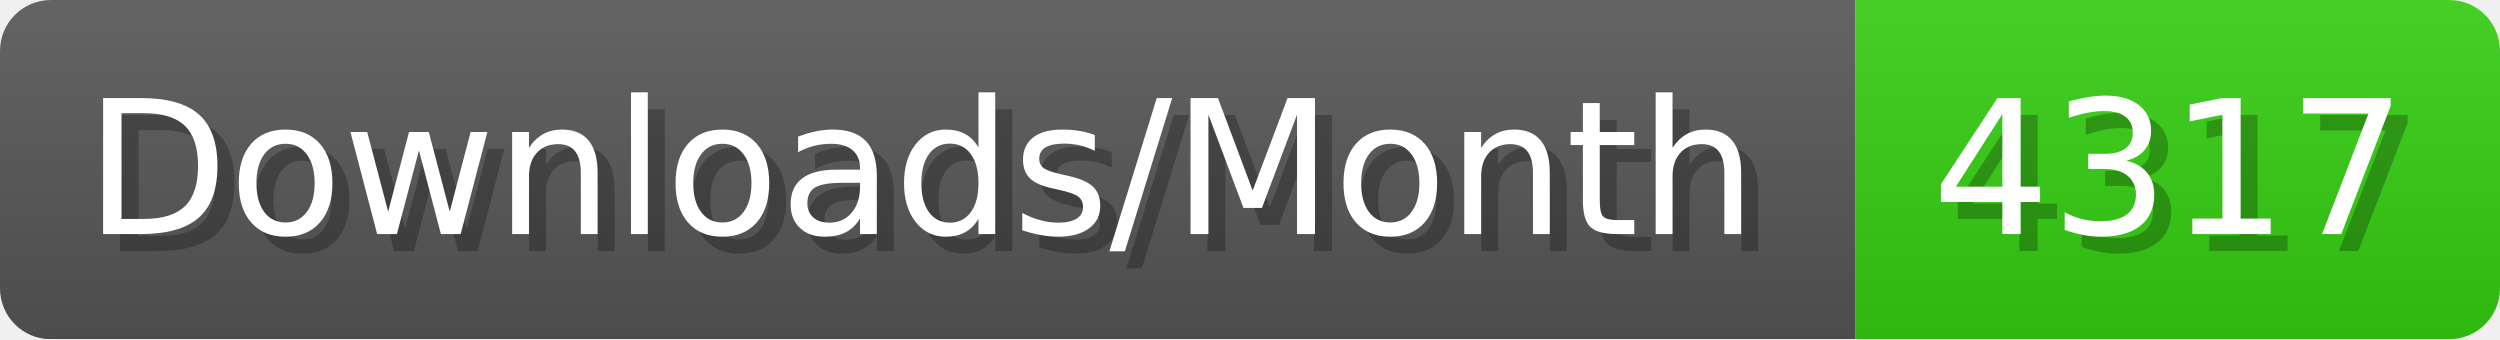
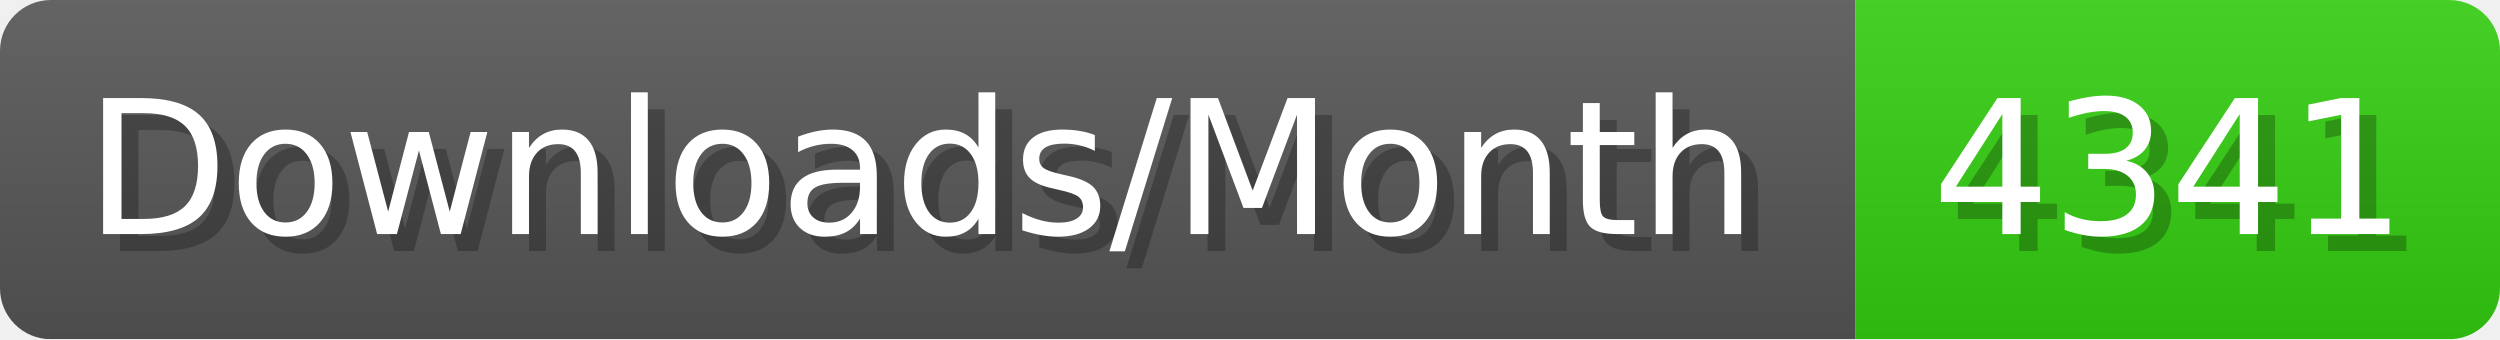
- <svg xmlns="http://www.w3.org/2000/svg" width="147.4" height="20" viewBox="0 0 1474 200" role="img" aria-label="Downloads/Month: 4317">
+ <svg xmlns="http://www.w3.org/2000/svg" width="147.4" height="20" viewBox="0 0 1474 200" role="img" aria-label="Downloads/Month: 4341">
  <linearGradient id="YlXUI" x2="0" y2="100%">
    <stop offset="0" stop-opacity=".1" stop-color="#EEE" />
    <stop offset="1" stop-opacity=".1" />
  </linearGradient>
  <mask id="JHhop">
    <rect width="1474" height="200" rx="30" fill="#FFF" />
  </mask>
  <g mask="url(#JHhop)">
    <rect width="1094" height="200" fill="#555" />
    <rect width="380" height="200" fill="#3C1" x="1094" />
    <rect width="1474" height="200" fill="url(#YlXUI)" />
  </g>
  <g aria-hidden="true" fill="#fff" text-anchor="start" font-family="Verdana,DejaVu Sans,sans-serif" font-size="110">
    <text x="60" y="148" textLength="994" fill="#000" opacity="0.25">Downloads/Month</text>
    <text x="50" y="138" textLength="994">Downloads/Month</text>
-     <text x="1149" y="148" textLength="280" fill="#000" opacity="0.25">4317</text>
-     <text x="1139" y="138" textLength="280">4317</text>
+     <text x="1149" y="148" textLength="280" fill="#000" opacity="0.25">4341</text>
+     <text x="1139" y="138" textLength="280">4341</text>
  </g>
</svg>
